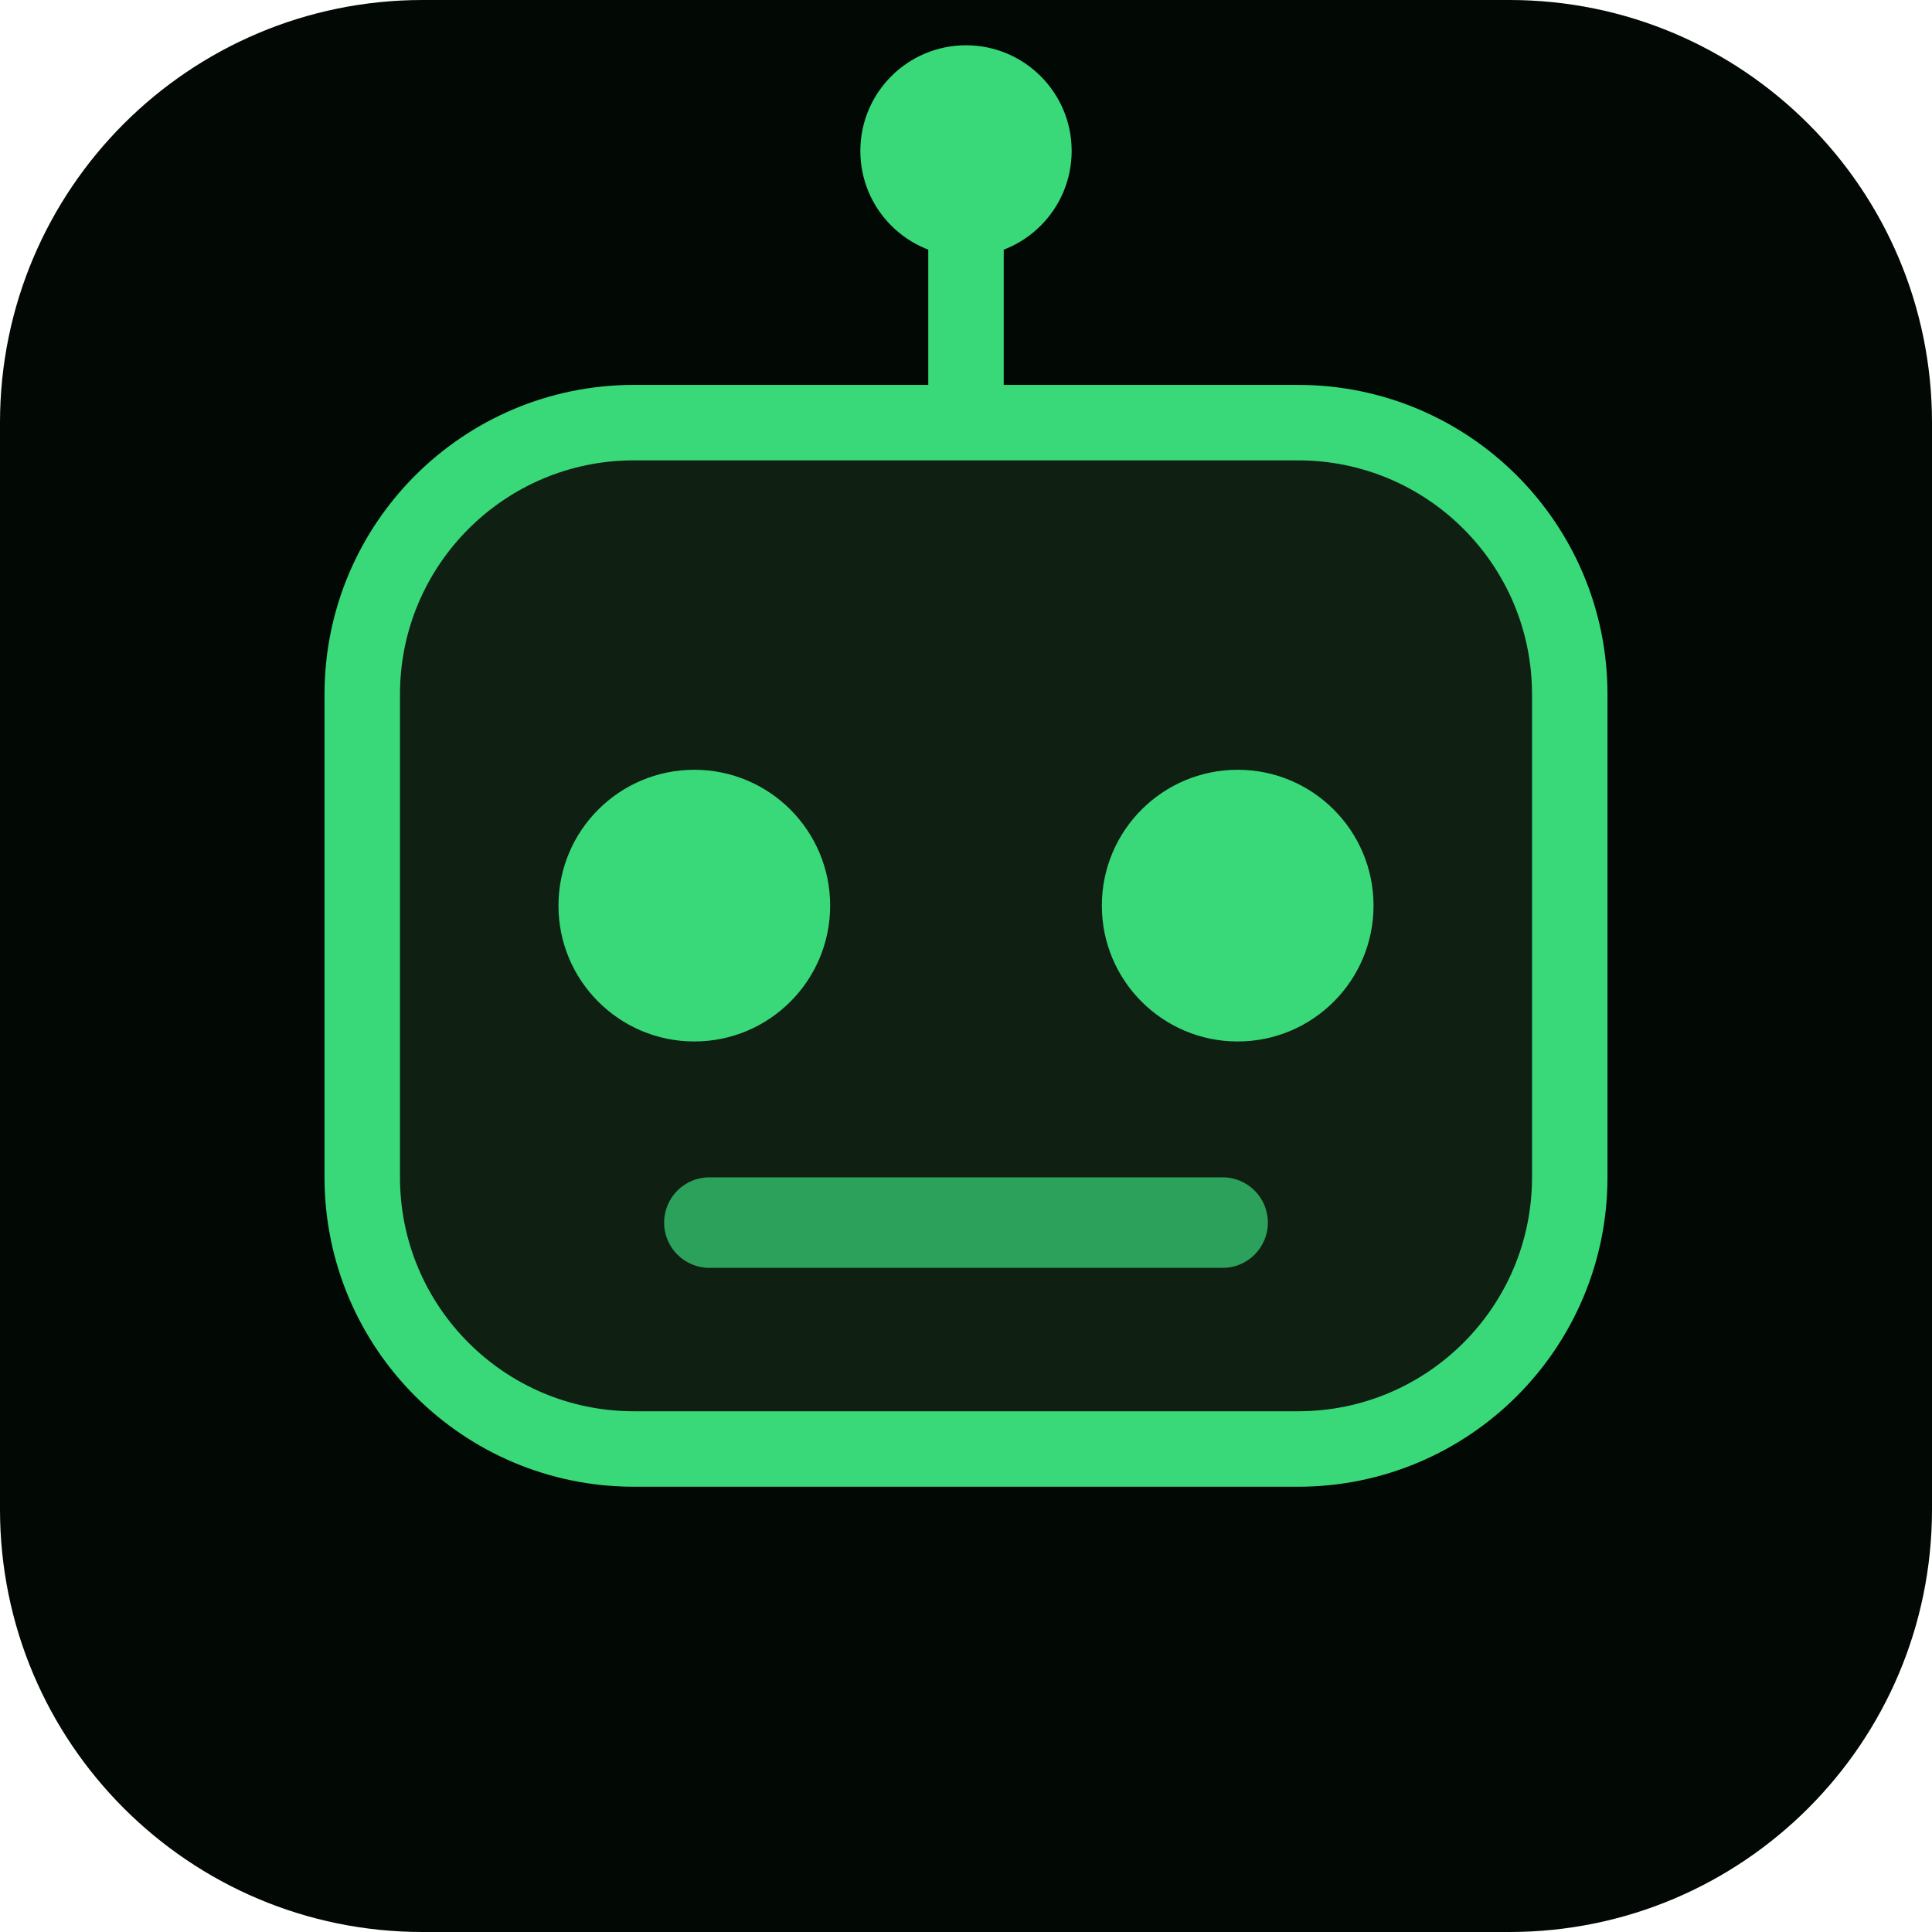
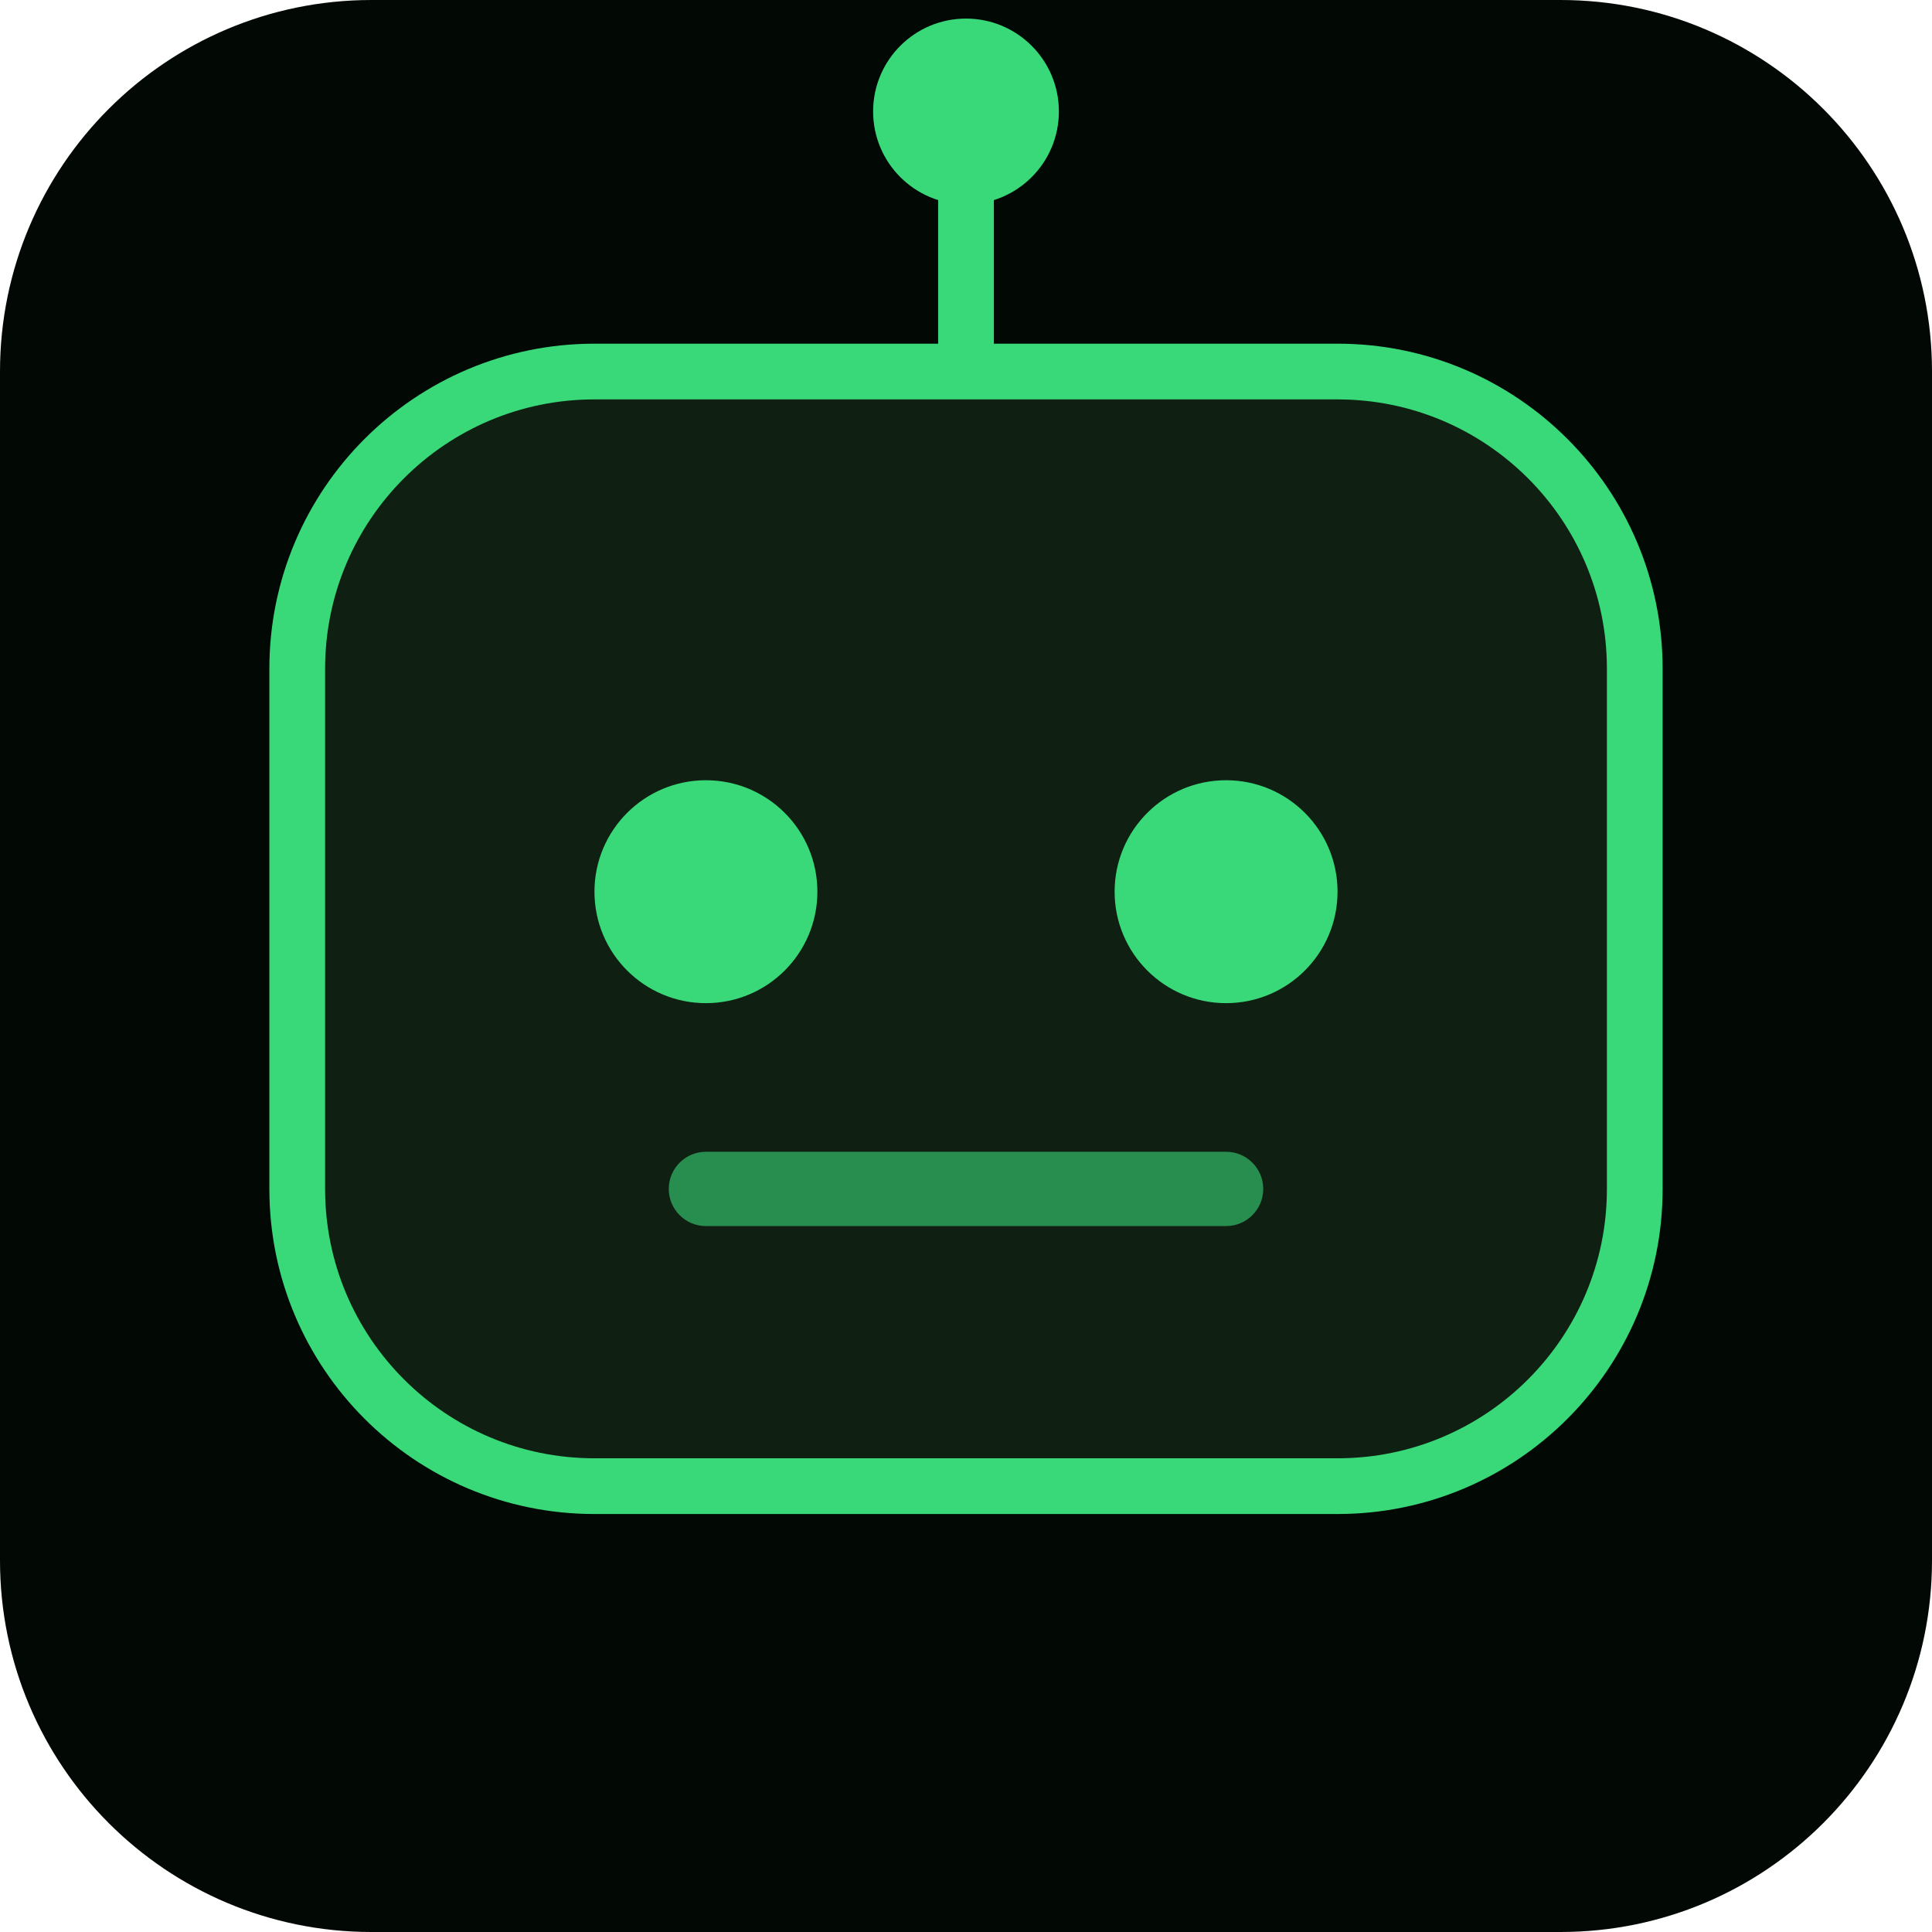
- <svg xmlns="http://www.w3.org/2000/svg" viewBox="0 0 64 64">
-   <rect x="0" y="0" width="64" height="64" rx="14" fill="#020803" />
-   <rect x="12" y="14" width="40" height="34" rx="9" fill="#0F1F12" stroke="#39D97A" stroke-width="2.5" />
-   <line x1="32" y1="14" x2="32" y2="5" stroke="#39D97A" stroke-width="2.5" />
-   <circle cx="32" cy="5" r="3.5" fill="#39D97A" />
-   <circle cx="23" cy="30" r="4.5" fill="#39D97A" />
-   <circle cx="41" cy="30" r="4.5" fill="#39D97A" />
-   <rect x="22" y="39" width="20" height="3" rx="1.5" fill="#39D97A" opacity="0.7" />
+ <svg xmlns="http://www.w3.org/2000/svg" viewBox="0 0 52 52">
+   <rect width="52" height="52" rx="10" fill="#020803" />
+   <rect x="8" y="10" width="36" height="30" rx="8" fill="#0F1F12" stroke="#39D97A" stroke-width="1.5" />
+   <line x1="26" y1="10" x2="26" y2="3" stroke="#39D97A" stroke-width="1.5" />
+   <circle cx="26" cy="3" r="2.5" fill="#39D97A" />
+   <circle cx="19" cy="24" r="3" fill="#39D97A" />
+   <circle cx="33" cy="24" r="3" fill="#39D97A" />
+   <rect x="18" y="31" width="16" height="2" rx="1" fill="#39D97A" opacity="0.6" />
</svg>
